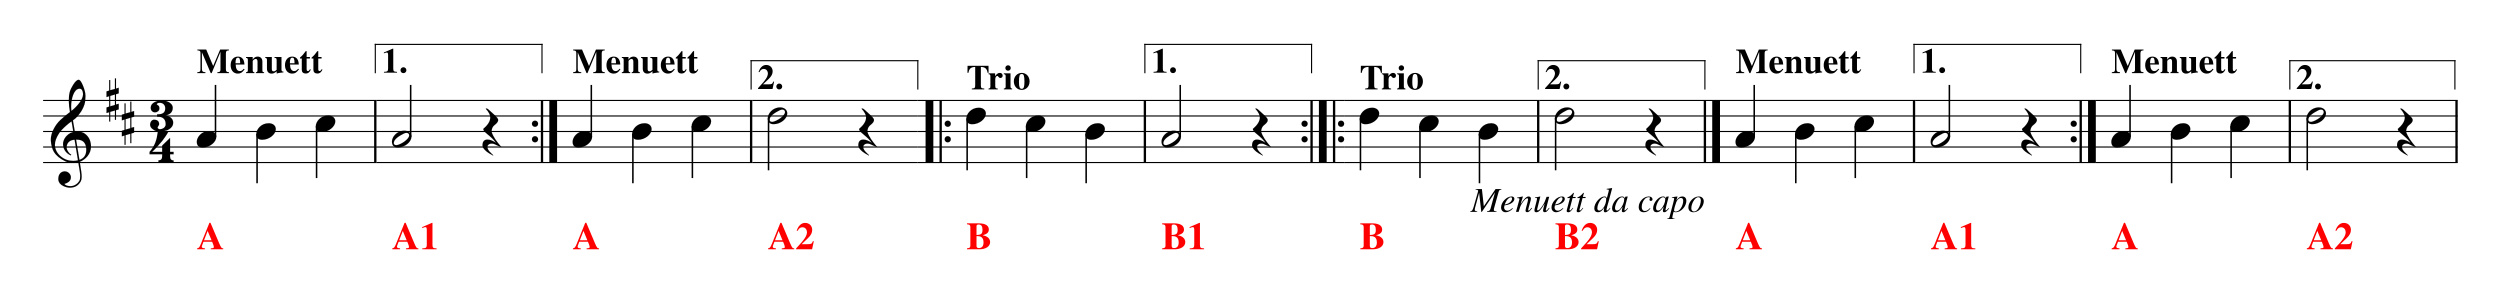
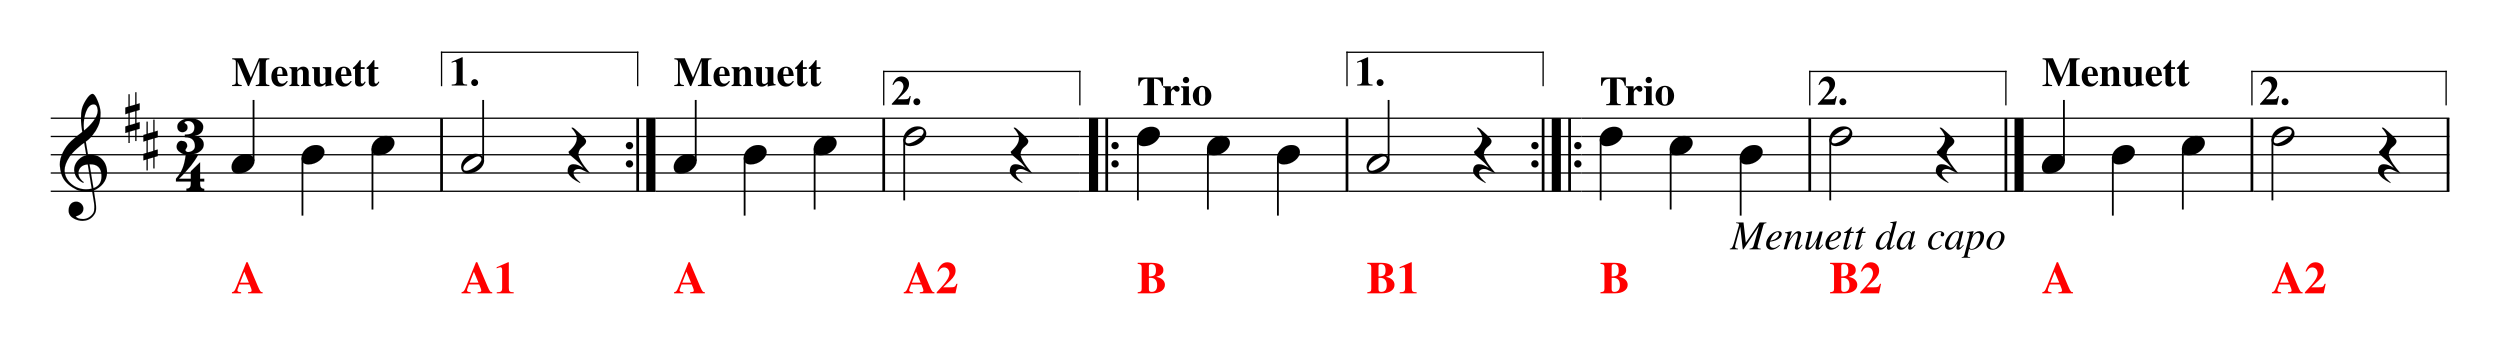
- <svg xmlns="http://www.w3.org/2000/svg" xmlns:xlink="http://www.w3.org/1999/xlink" width="1305px" height="157px" version="1.1" overflow="visible" id="l19nj5e9">
+ <svg xmlns="http://www.w3.org/2000/svg" xmlns:xlink="http://www.w3.org/1999/xlink" width="1109px" height="157px" version="1.1" overflow="visible" id="l19nj5e9">
  <defs>
    <g id="E050-l19nj5e9">
      <path transform="scale(1,-1)" d="M441 -245c-23 -4 -48 -6 -76 -6c-59 0 -102 7 -130 20c-88 42 -150 93 -187 154c-26 44 -43 103 -48 176c0 6 -1 13 -1 19c0 54 15 111 45 170c29 57 65 106 110 148s96 85 153 127c-3 16 -8 46 -13 92c-4 43 -5 73 -5 89c0 117 16 172 69 257c34 54 64 82 89 82 c21 0 43 -30 69 -92s39 -115 41 -159v-15c0 -109 -21 -162 -67 -241c-13 -20 -63 -90 -98 -118c-13 -9 -25 -19 -37 -29l31 -181c8 1 18 2 28 2c58 0 102 -12 133 -35c59 -43 92 -104 98 -184c1 -7 1 -15 1 -22c0 -123 -87 -209 -181 -248c8 -57 17 -110 25 -162 c5 -31 6 -58 6 -80c0 -30 -5 -53 -14 -70c-35 -64 -88 -99 -158 -103c-5 0 -11 -1 -16 -1c-37 0 -72 10 -108 27c-50 24 -77 59 -80 105v11c0 29 7 55 20 76c18 28 45 42 79 44h6c49 0 93 -42 97 -87v-9c0 -51 -34 -86 -105 -106c17 -24 51 -36 102 -36c62 0 116 43 140 85 c9 16 13 41 13 74c0 20 -1 42 -5 67c-8 53 -18 106 -26 159zM461 939c-95 0 -135 -175 -135 -286c0 -24 2 -48 5 -71c50 39 92 82 127 128c40 53 60 100 60 140v8c-4 53 -22 81 -55 81h-2zM406 119l54 -326c73 25 110 78 110 161c0 7 0 15 -1 23c-7 95 -57 142 -151 142h-12 zM382 117c-72 -2 -128 -47 -128 -120v-7c2 -46 43 -99 75 -115c-3 -2 -7 -5 -10 -10c-70 33 -116 88 -123 172v11c0 68 44 126 88 159c23 17 49 29 78 36l-29 170c-21 -13 -52 -37 -92 -73c-50 -44 -86 -84 -109 -119c-45 -69 -67 -130 -67 -182v-13c5 -68 35 -127 93 -176 s125 -73 203 -73c25 0 50 3 75 9c-19 111 -36 221 -54 331z" />
    </g>
    <g id="E262-l19nj5e9">
      <path transform="scale(1,-1)" d="M136 186v169h17v-164l44 14v-91l-44 -14v-165l44 12v-91l-44 -13v-155h-17v150l-76 -22v-155h-17v149l-43 -13v90l43 14v167l-43 -14v92l43 13v169h17v-163zM60 73v-167l76 22v168z" />
    </g>
    <g id="E083-l19nj5e9">
      <path transform="scale(1,-1)" d="M208 250c97 0 177 -52 177 -116c0 -69 -40 -111 -118 -125c56 -5 125 -44 125 -116c0 -31 -10 -57 -31 -78c-19 -21 -45 -38 -78 -49l-50 -11c-15 -3 -36 -7 -55 -7c-50 0 -86 16 -113 38c-16 10 -23 18 -34 34c-7 13 -11 25 -11 38c0 43 27 83 68 83l3 -2 c61 0 75 -42 75 -70c0 -19 -24 -42 -26 -57c7 -17 20 -25 37 -25c44 0 94 29 94 78c0 75 -34 125 -138 125v36c84 0 131 22 131 98c0 54 -37 88 -87 88c-26 0 -43 -7 -51 -22c15 -22 44 -16 44 -70c0 -37 -37 -62 -71 -62c-22 0 -69 15 -69 76c0 79 101 116 178 116z" />
    </g>
    <g id="E084-l19nj5e9">
      <path transform="scale(1,-1)" d="M20 -78c84 97 114 180 134 329h170c-13 -32 -82 -132 -99 -151l-84 -97c-33 -36 -59 -63 -80 -81h162v102l127 123v-225h57v-39h-57v-34c0 -43 19 -65 57 -65v-34h-244v36c48 0 60 26 60 70v27h-203v39z" />
    </g>
    <g id="E0A4-l19nj5e9">
      <path transform="scale(1,-1)" d="M0 -39c0 68 73 172 200 172c66 0 114 -37 114 -95c0 -84 -106 -171 -218 -171c-64 0 -96 30 -96 94z" />
    </g>
    <g id="E0A3-l19nj5e9">
      <path transform="scale(1,-1)" d="M278 64c0 22 -17 39 -43 39c-12 0 -26 -3 -41 -10c-85 -43 -165 -94 -165 -156c5 -25 15 -32 49 -32c67 11 200 95 200 159zM0 -36c0 68 73 174 200 174c66 0 114 -39 114 -97c0 -84 -106 -173 -218 -173c-64 0 -96 32 -96 96z" />
    </g>
    <g id="E4E5-l19nj5e9">
      <path transform="scale(1,-1)" d="M107 292c-13 24 -30 49 -52 71c-1 1 0 2 0 3l-2 2c3 3 4 4 6 4c12 0 26 -7 40 -20s44 -40 89 -81c26 -24 28 -29 46 -47c4 -4 8 -9 10 -14c6 -8 8 -16 8 -27c0 -19 -12 -40 -36 -61c-28 -23 -49 -38 -61 -73c-4 -11 -7 -27 -10 -50c13 -43 34 -83 59 -121 c31 -47 59 -79 101 -129c-8 0 -26 7 -54 20l-62 29l-21 6l-23 1c-25 0 -45 -10 -60 -30l-4 -14l-1 -12c0 -33 20 -56 39 -78c8 -9 17 -18 26 -26c17 -15 27 -24 28 -30l-3 -3c-11 5 -19 10 -25 15c-9 3 -37 21 -45 26c-24 14 -45 32 -63 51c-19 21 -37 44 -37 71 c0 63 27 95 80 95c41 0 86 -18 136 -52c-19 26 -37 48 -55 66c-23 23 -48 44 -73 65c-28 23 -47 40 -58 53s-17 26 -18 39c75 64 113 125 113 183c0 27 -7 48 -18 68z" />
    </g>
    <g id="E044-l19nj5e9">
      <path transform="scale(1,-1)" d="M0 0c0 28 22 50 50 50s50 -22 50 -50s-22 -50 -50 -50s-50 22 -50 50z" />
    </g>
  </defs>
  <style type="text/css">#l19nj5e9 g.ending, #l19nj5e9 g.fing, #l19nj5e9 g.reh, #l19nj5e9 g.tempo {font-weight:bold;}#l19nj5e9 g.dir, #l19nj5e9 g.dynam, #l19nj5e9 g.mNum {font-style:italic;}#l19nj5e9 g.label {font-weight:normal;}#l19nj5e9 ellipse, #l19nj5e9 path, #l19nj5e9 polygon, #l19nj5e9 polyline, #l19nj5e9 rect {stroke:currentColor}</style>
-   <svg class="definition-scale" color="black" font-family="Times, serif" viewBox="0 0 28990 3470">
+   <svg class="definition-scale" color="black" font-family="Times, serif" viewBox="0 0 24640 3470">
    <g class="page-margin" transform="translate(500, 500)">
      <g id="moqsi69" class="mdiv pageMilestone" />
      <g id="njft1g2" class="score pageMilestone" />
-       <g id="j1wjncss" class="system">
+       <g id="xl2xv5c" class="system">
        <g id="d1blotdo" class="section systemMilestone" />
        <g id="A" class="section systemMilestone" />
        <g id="j9ixwzy" class="measure">
          <g id="s147azdb" class="staff">
            <path d="M0 656 L3865 656" stroke-width="13" />
            <path d="M0 836 L3865 836" stroke-width="13" />
            <path d="M0 1016 L3865 1016" stroke-width="13" />
            <path d="M0 1196 L3865 1196" stroke-width="13" />
            <path d="M0 1376 L3865 1376" stroke-width="13" />
-             <g id="kdqa1ny" class="clef">
+             <g id="mthzzc0" class="clef">
              <use xlink:href="#E050-l19nj5e9" transform="translate(90, 1196) scale(0.72, 0.72)" />
            </g>
-             <g id="l1nspjb" class="keySig">
-               <g id="m15npd7b" class="keyAccid">
+             <g id="n14v1yax" class="keySig">
+               <g id="osg2r92" class="keyAccid">
                <use xlink:href="#E262-l19nj5e9" transform="translate(735, 656) scale(0.72, 0.72)" />
              </g>
-               <g id="n1dvjb6y" class="keyAccid">
+               <g id="pta0fg4" class="keyAccid">
                <use xlink:href="#E262-l19nj5e9" transform="translate(913, 926) scale(0.72, 0.72)" />
              </g>
            </g>
-             <g id="o1iafbot" class="meterSig">
+             <g id="q158rxyr" class="meterSig">
              <use xlink:href="#E083-l19nj5e9" transform="translate(1226, 836) scale(0.72, 0.72)" />
              <use xlink:href="#E084-l19nj5e9" transform="translate(1220, 1196) scale(0.72, 0.72)" />
            </g>
            <g id="t1kzq82m" class="layer">
              <g id="nhh1hp9" class="note">
                <g class="notehead">
                  <use xlink:href="#E0A4-l19nj5e9" transform="translate(1782, 1106) scale(0.72, 0.72)" />
                </g>
-                 <g id="obyx441" class="stem">
+                 <g id="u11u8k3z" class="stem">
                  <path d="M1999 1078 L1999 476" stroke-width="18" />
                </g>
              </g>
              <g id="va734np" class="note">
                <g class="notehead">
                  <use xlink:href="#E0A4-l19nj5e9" transform="translate(2472, 1016) scale(0.72, 0.72)" />
                </g>
-                 <g id="p1byct7" class="stem">
+                 <g id="v1vwdyp" class="stem">
                  <path d="M2481 1044 L2481 1616" stroke-width="18" />
                </g>
              </g>
              <g id="w1cybpcc" class="note">
                <g class="notehead">
                  <use xlink:href="#E0A4-l19nj5e9" transform="translate(3162, 926) scale(0.72, 0.72)" />
                </g>
-                 <g id="q17ps47r" class="stem">
+                 <g id="whrd5pz" class="stem">
                  <path d="M3171 954 L3171 1556" stroke-width="18" />
                </g>
                <g id="x15wwqth" class="accid" />
              </g>
            </g>
          </g>
          <g id="yv3lqdm" class="tempo">
            <text x="1782" y="339" font-size="0px">
              <tspan id="z2gqwr3" class="text">
                <tspan font-size="405px">Menuett</tspan>
              </tspan>
            </text>
          </g>
          <g id="a1pfogn4" class="dir">
            <text x="1782" y="2382" font-size="0px">
              <tspan id="b8j2ung" class="rend" fill="red" font-style="normal" font-weight="bold">
                <tspan id="c1ahluu1" class="text">
                  <tspan font-size="445px">A</tspan>
                </tspan>
              </tspan>
            </text>
          </g>
          <g id="r4ks4fv" class="barLine">
            <path d="M3852 656 L3852 1376" stroke-width="27" />
          </g>
        </g>
-         <g id="m56ze40" class="systemMilestoneEnd A" />
+         <g id="a1cyeyp3" class="systemMilestoneEnd A" />
        <g id="A1" class="ending systemMilestone">
          <g class="voltaBracket">
            <text x="3925" y="334" font-size="0px">
-               <tspan id="t1hznare" class="text">
+               <tspan id="vw5oye6" class="text">
                <tspan font-size="405px">1.</tspan>
              </tspan>
            </text>
            <path d="M3852 6 L5785 6" stroke-width="13" stroke-linecap="square" />
            <path d="M3852 6 L3852 334" stroke-width="13" stroke-linecap="square" />
            <path d="M5785 6 L5785 334" stroke-width="13" stroke-linecap="square" />
          </g>
        </g>
        <g id="erbcoh7" class="measure">
          <g id="n16gprxv" class="staff">
            <path d="M3865 656 L5960 656" stroke-width="13" />
            <path d="M3865 836 L5960 836" stroke-width="13" />
            <path d="M3865 1016 L5960 1016" stroke-width="13" />
            <path d="M3865 1196 L5960 1196" stroke-width="13" />
            <path d="M3865 1376 L5960 1376" stroke-width="13" />
            <g id="o1w2vfrn" class="layer">
              <g id="pk6xyvl" class="note">
                <g class="notehead">
                  <use xlink:href="#E0A3-l19nj5e9" transform="translate(4045, 1106) scale(0.72, 0.72)" />
                </g>
-                 <g id="r3hjv2u" class="stem">
+                 <g id="x1rqcbn5" class="stem">
                  <path d="M4262 1078 L4262 476" stroke-width="18" />
                </g>
              </g>
              <g id="qhghzyb" class="rest">
                <use xlink:href="#E4E5-l19nj5e9" transform="translate(5095, 1016) scale(0.72, 0.72)" />
              </g>
            </g>
          </g>
          <g id="rgx8bjh" class="dir">
            <text x="4045" y="2382" font-size="0px">
              <tspan id="s82fpt" class="rend" fill="red" font-style="normal" font-weight="bold">
                <tspan id="t3elz0m" class="text">
                  <tspan font-size="445px">A1</tspan>
                </tspan>
              </tspan>
            </text>
          </g>
          <g id="m5odh2d" class="barLine">
            <path d="M5785 656 L5785 1376" stroke-width="27" />
            <path d="M5915 656 L5915 1376" stroke-width="90" />
            <use xlink:href="#E044-l19nj5e9" transform="translate(5668, 926) scale(0.72, 0.72)" />
            <use xlink:href="#E044-l19nj5e9" transform="translate(5668, 1106) scale(0.72, 0.72)" />
          </g>
        </g>
-         <g id="n114aunr" class="systemMilestoneEnd A1" />
+         <g id="b18kllgp" class="systemMilestoneEnd A1" />
        <g id="A-rend2" class="section systemMilestone" />
        <g id="j9ixwzy-rend2" class="measure">
          <g id="s147azdb-rend2" class="staff">
            <path d="M5960 656 L8223 656" stroke-width="13" />
            <path d="M5960 836 L8223 836" stroke-width="13" />
            <path d="M5960 1016 L8223 1016" stroke-width="13" />
            <path d="M5960 1196 L8223 1196" stroke-width="13" />
            <path d="M5960 1376 L8223 1376" stroke-width="13" />
            <g id="t1kzq82m-rend2" class="layer">
              <g id="nhh1hp9-rend2" class="note">
                <g class="notehead">
                  <use xlink:href="#E0A4-l19nj5e9" transform="translate(6140, 1106) scale(0.72, 0.72)" />
                </g>
-                 <g id="snj1xva" class="stem">
+                 <g id="ywmfg7o" class="stem">
                  <path d="M6357 1078 L6357 476" stroke-width="18" />
                </g>
              </g>
              <g id="va734np-rend2" class="note">
                <g class="notehead">
                  <use xlink:href="#E0A4-l19nj5e9" transform="translate(6830, 1016) scale(0.72, 0.72)" />
                </g>
-                 <g id="t6ie1om" class="stem">
+                 <g id="zdhioz2" class="stem">
                  <path d="M6839 1044 L6839 1616" stroke-width="18" />
                </g>
              </g>
              <g id="w1cybpcc-rend2" class="note">
                <g class="notehead">
                  <use xlink:href="#E0A4-l19nj5e9" transform="translate(7520, 926) scale(0.72, 0.72)" />
                </g>
-                 <g id="uqycxek" class="stem">
+                 <g id="a1vn47bf" class="stem">
                  <path d="M7529 954 L7529 1556" stroke-width="18" />
                </g>
                <g id="x15wwqth-rend2" class="accid" />
              </g>
            </g>
          </g>
          <g id="yv3lqdm-rend2" class="tempo">
            <text x="6140" y="339" font-size="0px">
              <tspan id="z2gqwr3-rend2" class="text">
                <tspan font-size="405px">Menuett</tspan>
              </tspan>
            </text>
          </g>
          <g id="a1pfogn4-rend2" class="dir">
            <text x="6140" y="2382" font-size="0px">
              <tspan id="b8j2ung-rend2" class="rend" fill="red" font-style="normal" font-weight="bold">
                <tspan id="c1ahluu1-rend2" class="text">
                  <tspan font-size="445px">A</tspan>
                </tspan>
              </tspan>
            </text>
          </g>
          <g id="h1hwlyfa" class="barLine">
            <path d="M8210 656 L8210 1376" stroke-width="27" />
          </g>
        </g>
-         <g id="ojdvior" class="systemMilestoneEnd A-rend2" />
+         <g id="c1vlx8nz" class="systemMilestoneEnd A-rend2" />
        <g id="A2" class="ending systemMilestone">
          <g class="voltaBracket">
            <text x="8283" y="523" font-size="0px">
-               <tspan id="u77ltdx" class="text">
+               <tspan id="w1wvckvx" class="text">
                <tspan font-size="405px">2.</tspan>
              </tspan>
            </text>
            <path d="M8210 195 L10143 195" stroke-width="13" stroke-linecap="square" />
            <path d="M8210 195 L8210 523" stroke-width="13" stroke-linecap="square" />
            <path d="M10143 195 L10143 523" stroke-width="13" stroke-linecap="square" />
          </g>
        </g>
        <g id="v6sh6uc" class="measure">
          <g id="ewtw03u" class="staff">
            <path d="M8223 656 L10143 656" stroke-width="13" />
            <path d="M8223 836 L10143 836" stroke-width="13" />
            <path d="M8223 1016 L10143 1016" stroke-width="13" />
            <path d="M8223 1196 L10143 1196" stroke-width="13" />
            <path d="M8223 1376 L10143 1376" stroke-width="13" />
            <g id="f12ecyql" class="layer">
              <g id="gjwwkjn" class="note">
                <g class="notehead">
                  <use xlink:href="#E0A3-l19nj5e9" transform="translate(8403, 836) scale(0.72, 0.72)" />
                </g>
-                 <g id="vh4hyvb" class="stem">
+                 <g id="b1kz42q6" class="stem">
                  <path d="M8412 861 L8412 1466" stroke-width="18" />
                </g>
              </g>
              <g id="hzub3xf" class="rest">
                <use xlink:href="#E4E5-l19nj5e9" transform="translate(9453, 1016) scale(0.72, 0.72)" />
              </g>
            </g>
          </g>
          <g id="izv1mc9" class="dir">
            <text x="8403" y="2382" font-size="0px">
              <tspan id="j14qhuvu" class="rend" fill="red" font-style="normal" font-weight="bold">
                <tspan id="k1dict13" class="text">
                  <tspan font-size="445px">A2</tspan>
                </tspan>
              </tspan>
            </text>
          </g>
          <g id="d1eyoooy" class="barLine" />
        </g>
-         <g id="p1lbogsu" class="systemMilestoneEnd A2" />
+         <g id="d442sxk" class="systemMilestoneEnd A2" />
        <g id="B" class="section systemMilestone" />
        <g id="mwxt00x" class="measure">
          <g id="v1bpmbr1" class="staff">
            <path d="M10143 656 L12789 656" stroke-width="13" />
            <path d="M10143 836 L12789 836" stroke-width="13" />
            <path d="M10143 1016 L12789 1016" stroke-width="13" />
            <path d="M10143 1196 L12789 1196" stroke-width="13" />
            <path d="M10143 1376 L12789 1376" stroke-width="13" />
            <g id="w1m11mph" class="layer">
              <g id="n1687zus" class="note">
                <g class="notehead">
                  <use xlink:href="#E0A4-l19nj5e9" transform="translate(10706, 836) scale(0.72, 0.72)" />
                </g>
-                 <g id="w1pkmxhl" class="stem">
+                 <g id="ccy59xo" class="stem">
                  <path d="M10715 864 L10715 1466" stroke-width="18" />
                </g>
              </g>
              <g id="y23h8om" class="note">
                <g class="notehead">
                  <use xlink:href="#E0A4-l19nj5e9" transform="translate(11396, 926) scale(0.72, 0.72)" />
                </g>
-                 <g id="x13rs43l" class="stem">
+                 <g id="d32l04c" class="stem">
                  <path d="M11405 954 L11405 1556" stroke-width="18" />
                </g>
                <g id="z16wv72r" class="accid" />
              </g>
              <g id="a1n0fw13" class="note">
                <g class="notehead">
                  <use xlink:href="#E0A4-l19nj5e9" transform="translate(12086, 1016) scale(0.72, 0.72)" />
                </g>
-                 <g id="y1o7o13m" class="stem">
+                 <g id="efdh2og" class="stem">
                  <path d="M12095 1044 L12095 1616" stroke-width="18" />
                </g>
              </g>
            </g>
          </g>
          <g id="b13viyd2" class="tempo">
            <text x="10706" y="528" font-size="0px">
              <tspan id="c1yevvwh" class="text">
                <tspan font-size="405px">Trio</tspan>
              </tspan>
            </text>
          </g>
          <g id="d1sqgsul" class="dir">
            <text x="10706" y="2382" font-size="0px">
              <tspan id="e11rutd2" class="rend" fill="red" font-style="normal" font-weight="bold">
                <tspan id="fwigvp2" class="text">
                  <tspan font-size="445px">B</tspan>
                </tspan>
              </tspan>
            </text>
          </g>
          <g id="tmeaduc" class="barLine">
            <path d="M10278 656 L10278 1376" stroke-width="90" />
            <path d="M10408 656 L10408 1376" stroke-width="27" />
            <use xlink:href="#E044-l19nj5e9" transform="translate(10454, 926) scale(0.72, 0.72)" />
            <use xlink:href="#E044-l19nj5e9" transform="translate(10454, 1106) scale(0.72, 0.72)" />
          </g>
          <g id="u4oqxce" class="barLine">
            <path d="M12776 656 L12776 1376" stroke-width="27" />
          </g>
        </g>
-         <g id="q9kef4i" class="systemMilestoneEnd B" />
+         <g id="edjxg5p" class="systemMilestoneEnd B" />
        <g id="B1" class="ending systemMilestone">
          <g class="voltaBracket">
            <text x="12849" y="334" font-size="0px">
-               <tspan id="v1fexet9" class="text">
+               <tspan id="xpdzwhu" class="text">
                <tspan font-size="405px">1.</tspan>
              </tspan>
            </text>
            <path d="M12776 6 L14709 6" stroke-width="13" stroke-linecap="square" />
            <path d="M12776 6 L12776 334" stroke-width="13" stroke-linecap="square" />
            <path d="M14709 6 L14709 334" stroke-width="13" stroke-linecap="square" />
          </g>
        </g>
        <g id="h1wvbc8t" class="measure">
          <g id="q14fmeoc" class="staff">
            <path d="M12789 656 L15087 656" stroke-width="13" />
            <path d="M12789 836 L15087 836" stroke-width="13" />
            <path d="M12789 1016 L15087 1016" stroke-width="13" />
            <path d="M12789 1196 L15087 1196" stroke-width="13" />
            <path d="M12789 1376 L15087 1376" stroke-width="13" />
            <g id="rivwb27" class="layer">
              <g id="s1f31sgl" class="note">
                <g class="notehead">
                  <use xlink:href="#E0A3-l19nj5e9" transform="translate(12969, 1106) scale(0.72, 0.72)" />
                </g>
-                 <g id="z855ag" class="stem">
+                 <g id="fjakmhx" class="stem">
                  <path d="M13186 1078 L13186 476" stroke-width="18" />
                </g>
              </g>
              <g id="t1ajik95" class="rest">
                <use xlink:href="#E4E5-l19nj5e9" transform="translate(14019, 1016) scale(0.72, 0.72)" />
              </g>
            </g>
          </g>
          <g id="u6oscn4" class="dir">
            <text x="12969" y="2382" font-size="0px">
              <tspan id="vyt4ad" class="rend" fill="red" font-style="normal" font-weight="bold">
                <tspan id="w19obtds" class="text">
                  <tspan font-size="445px">B1</tspan>
                </tspan>
              </tspan>
            </text>
          </g>
          <g id="pmwmthe" class="barLine">
            <path d="M14709 656 L14709 1376" stroke-width="27" />
            <path d="M14839 656 L14839 1376" stroke-width="90" />
            <path d="M14970 656 L14970 1376" stroke-width="27" />
            <use xlink:href="#E044-l19nj5e9" transform="translate(15015, 926) scale(0.72, 0.72)" />
            <use xlink:href="#E044-l19nj5e9" transform="translate(15015, 1106) scale(0.72, 0.72)" />
            <use xlink:href="#E044-l19nj5e9" transform="translate(14592, 926) scale(0.72, 0.72)" />
            <use xlink:href="#E044-l19nj5e9" transform="translate(14592, 1106) scale(0.72, 0.72)" />
          </g>
        </g>
-         <g id="r11fu5of" class="systemMilestoneEnd B1" />
+         <g id="f9n3x7f" class="systemMilestoneEnd B1" />
        <g id="B-rend2" class="section systemMilestone" />
        <g id="mwxt00x-rend2" class="measure">
          <g id="v1bpmbr1-rend2" class="staff">
            <path d="M15087 656 L17350 656" stroke-width="13" />
            <path d="M15087 836 L17350 836" stroke-width="13" />
            <path d="M15087 1016 L17350 1016" stroke-width="13" />
            <path d="M15087 1196 L17350 1196" stroke-width="13" />
            <path d="M15087 1376 L17350 1376" stroke-width="13" />
            <g id="w1m11mph-rend2" class="layer">
              <g id="n1687zus-rend2" class="note">
                <g class="notehead">
                  <use xlink:href="#E0A4-l19nj5e9" transform="translate(15267, 836) scale(0.72, 0.72)" />
                </g>
-                 <g id="aavnt97" class="stem">
+                 <g id="gg37udu" class="stem">
                  <path d="M15276 864 L15276 1466" stroke-width="18" />
                </g>
              </g>
              <g id="y23h8om-rend2" class="note">
                <g class="notehead">
                  <use xlink:href="#E0A4-l19nj5e9" transform="translate(15957, 926) scale(0.72, 0.72)" />
                </g>
-                 <g id="bfnxpbz" class="stem">
+                 <g id="h1al30pf" class="stem">
                  <path d="M15966 954 L15966 1556" stroke-width="18" />
                </g>
                <g id="z16wv72r-rend2" class="accid" />
              </g>
              <g id="a1n0fw13-rend2" class="note">
                <g class="notehead">
                  <use xlink:href="#E0A4-l19nj5e9" transform="translate(16647, 1016) scale(0.72, 0.72)" />
                </g>
-                 <g id="cjxbu3k" class="stem">
+                 <g id="i1nb62c3" class="stem">
                  <path d="M16656 1044 L16656 1616" stroke-width="18" />
                </g>
              </g>
            </g>
          </g>
          <g id="b13viyd2-rend2" class="tempo">
            <text x="15267" y="528" font-size="0px">
              <tspan id="c1yevvwh-rend2" class="text">
                <tspan font-size="405px">Trio</tspan>
              </tspan>
            </text>
          </g>
          <g id="d1sqgsul-rend2" class="dir">
            <text x="15267" y="2382" font-size="0px">
              <tspan id="e11rutd2-rend2" class="rend" fill="red" font-style="normal" font-weight="bold">
                <tspan id="fwigvp2-rend2" class="text">
                  <tspan font-size="445px">B</tspan>
                </tspan>
              </tspan>
            </text>
          </g>
          <g id="csdt8x1" class="barLine">
            <path d="M17337 656 L17337 1376" stroke-width="27" />
          </g>
        </g>
-         <g id="s12rtncy" class="systemMilestoneEnd B-rend2" />
+         <g id="g1a9x3r7" class="systemMilestoneEnd B-rend2" />
        <g id="B2" class="ending systemMilestone">
          <g class="voltaBracket">
            <text x="17410" y="523" font-size="0px">
-               <tspan id="wfdbjo2" class="text">
+               <tspan id="y3605cs" class="text">
                <tspan font-size="405px">2.</tspan>
              </tspan>
            </text>
            <path d="M17337 195 L19270 195" stroke-width="13" stroke-linecap="square" />
            <path d="M17337 195 L17337 523" stroke-width="13" stroke-linecap="square" />
            <path d="M19270 195 L19270 523" stroke-width="13" stroke-linecap="square" />
          </g>
        </g>
        <g id="yvzjjlx" class="measure">
          <g id="h1a2rmes" class="staff">
            <path d="M17350 656 L19445 656" stroke-width="13" />
            <path d="M17350 836 L19445 836" stroke-width="13" />
            <path d="M17350 1016 L19445 1016" stroke-width="13" />
            <path d="M17350 1196 L19445 1196" stroke-width="13" />
            <path d="M17350 1376 L19445 1376" stroke-width="13" />
            <g id="i4vs11m" class="layer">
              <g id="j1s8kxne" class="note">
                <g class="notehead">
                  <use xlink:href="#E0A3-l19nj5e9" transform="translate(17530, 836) scale(0.72, 0.72)" />
                </g>
-                 <g id="d1h9nhab" class="stem">
+                 <g id="jkg2d2a" class="stem">
                  <path d="M17539 861 L17539 1466" stroke-width="18" />
                </g>
              </g>
              <g id="k19a056m" class="rest">
                <use xlink:href="#E4E5-l19nj5e9" transform="translate(18580, 1016) scale(0.72, 0.72)" />
              </g>
            </g>
          </g>
          <g id="l1e7ub62" class="dir">
            <text x="19270" y="1948" text-anchor="end" font-size="0px">
              <tspan id="mlwp7zq" class="rend">
                <tspan id="nt9ronl" class="text">
                  <tspan font-size="405px">Menuett da capo</tspan>
                </tspan>
              </tspan>
            </text>
          </g>
          <g id="o1awc8ol" class="dir">
            <text x="17530" y="2382" font-size="0px">
              <tspan id="p1ufntge" class="rend" fill="red" font-style="normal" font-weight="bold">
                <tspan id="qg6e4o" class="text">
                  <tspan font-size="445px">B2</tspan>
                </tspan>
              </tspan>
            </text>
          </g>
          <g id="goma0gm" class="barLine">
            <path d="M19270 656 L19270 1376" stroke-width="27" />
            <path d="M19400 656 L19400 1376" stroke-width="90" />
          </g>
        </g>
-         <g id="t14b93oq" class="systemMilestoneEnd B2" />
+         <g id="h14onpgt" class="systemMilestoneEnd B2" />
        <g id="A-rend3" class="section systemMilestone" />
        <g id="j9ixwzy-rend3" class="measure">
          <g id="s147azdb-rend3" class="staff">
            <path d="M19445 656 L21708 656" stroke-width="13" />
            <path d="M19445 836 L21708 836" stroke-width="13" />
            <path d="M19445 1016 L21708 1016" stroke-width="13" />
            <path d="M19445 1196 L21708 1196" stroke-width="13" />
            <path d="M19445 1376 L21708 1376" stroke-width="13" />
            <g id="t1kzq82m-rend3" class="layer">
              <g id="nhh1hp9-rend3" class="note">
                <g class="notehead">
                  <use xlink:href="#E0A4-l19nj5e9" transform="translate(19625, 1106) scale(0.72, 0.72)" />
                </g>
-                 <g id="ex2e5iz" class="stem">
+                 <g id="kccwrwf" class="stem">
                  <path d="M19842 1078 L19842 476" stroke-width="18" />
                </g>
              </g>
              <g id="va734np-rend3" class="note">
                <g class="notehead">
                  <use xlink:href="#E0A4-l19nj5e9" transform="translate(20315, 1016) scale(0.72, 0.72)" />
                </g>
-                 <g id="f1eiswrh" class="stem">
+                 <g id="l1sve6dq" class="stem">
                  <path d="M20324 1044 L20324 1616" stroke-width="18" />
                </g>
              </g>
              <g id="w1cybpcc-rend3" class="note">
                <g class="notehead">
                  <use xlink:href="#E0A4-l19nj5e9" transform="translate(21005, 926) scale(0.72, 0.72)" />
                </g>
-                 <g id="g1grnb6y" class="stem">
+                 <g id="mb06m4d" class="stem">
                  <path d="M21014 954 L21014 1556" stroke-width="18" />
                </g>
                <g id="x15wwqth-rend3" class="accid" />
              </g>
            </g>
          </g>
          <g id="yv3lqdm-rend3" class="tempo">
            <text x="19625" y="339" font-size="0px">
              <tspan id="z2gqwr3-rend3" class="text">
                <tspan font-size="405px">Menuett</tspan>
              </tspan>
            </text>
          </g>
          <g id="a1pfogn4-rend3" class="dir">
            <text x="19625" y="2382" font-size="0px">
              <tspan id="b8j2ung-rend3" class="rend" fill="red" font-style="normal" font-weight="bold">
                <tspan id="c1ahluu1-rend3" class="text">
                  <tspan font-size="445px">A</tspan>
                </tspan>
              </tspan>
            </text>
          </g>
          <g id="x1053kmm" class="barLine">
            <path d="M21695 656 L21695 1376" stroke-width="27" />
          </g>
        </g>
-         <g id="u11u8k3z" class="systemMilestoneEnd A-rend3" />
-         <g id="A1-rend2" class="ending systemMilestone">
-           <g class="voltaBracket">
-             <text x="21768" y="334" font-size="0px">
-               <tspan id="xi95yd4" class="text">
-                 <tspan font-size="405px">1.</tspan>
-               </tspan>
-             </text>
-             <path d="M21695 6 L23628 6" stroke-width="13" stroke-linecap="square" />
-             <path d="M21695 6 L21695 334" stroke-width="13" stroke-linecap="square" />
-             <path d="M23628 6 L23628 334" stroke-width="13" stroke-linecap="square" />
-           </g>
-         </g>
-         <g id="erbcoh7-rend2" class="measure">
-           <g id="n16gprxv-rend2" class="staff">
-             <path d="M21708 656 L23803 656" stroke-width="13" />
-             <path d="M21708 836 L23803 836" stroke-width="13" />
-             <path d="M21708 1016 L23803 1016" stroke-width="13" />
-             <path d="M21708 1196 L23803 1196" stroke-width="13" />
-             <path d="M21708 1376 L23803 1376" stroke-width="13" />
-             <g id="o1w2vfrn-rend2" class="layer">
-               <g id="pk6xyvl-rend2" class="note">
-                 <g class="notehead">
-                   <use xlink:href="#E0A3-l19nj5e9" transform="translate(21888, 1106) scale(0.72, 0.72)" />
-                 </g>
-                 <g id="h1s3hncn" class="stem">
-                   <path d="M22105 1078 L22105 476" stroke-width="18" />
-                 </g>
-               </g>
-               <g id="qhghzyb-rend2" class="rest">
-                 <use xlink:href="#E4E5-l19nj5e9" transform="translate(22938, 1016) scale(0.72, 0.72)" />
-               </g>
-             </g>
-           </g>
-           <g id="rgx8bjh-rend2" class="dir">
-             <text x="21888" y="2382" font-size="0px">
-               <tspan id="s82fpt-rend2" class="rend" fill="red" font-style="normal" font-weight="bold">
-                 <tspan id="t3elz0m-rend2" class="text">
-                   <tspan font-size="445px">A1</tspan>
-                 </tspan>
-               </tspan>
-             </text>
-           </g>
-           <g id="ota496l" class="barLine">
-             <path d="M23628 656 L23628 1376" stroke-width="27" />
-             <path d="M23758 656 L23758 1376" stroke-width="90" />
-             <use xlink:href="#E044-l19nj5e9" transform="translate(23511, 926) scale(0.72, 0.72)" />
-             <use xlink:href="#E044-l19nj5e9" transform="translate(23511, 1106) scale(0.72, 0.72)" />
-           </g>
-         </g>
-         <g id="v1vwdyp" class="systemMilestoneEnd A1-rend2" />
-         <g id="A-rend4" class="section systemMilestone" />
-         <g id="j9ixwzy-rend4" class="measure">
-           <g id="s147azdb-rend4" class="staff">
-             <path d="M23803 656 L26066 656" stroke-width="13" />
-             <path d="M23803 836 L26066 836" stroke-width="13" />
-             <path d="M23803 1016 L26066 1016" stroke-width="13" />
-             <path d="M23803 1196 L26066 1196" stroke-width="13" />
-             <path d="M23803 1376 L26066 1376" stroke-width="13" />
-             <g id="t1kzq82m-rend4" class="layer">
-               <g id="nhh1hp9-rend4" class="note">
-                 <g class="notehead">
-                   <use xlink:href="#E0A4-l19nj5e9" transform="translate(23983, 1106) scale(0.72, 0.72)" />
-                 </g>
-                 <g id="illa1sy" class="stem">
-                   <path d="M24200 1078 L24200 476" stroke-width="18" />
-                 </g>
-               </g>
-               <g id="va734np-rend4" class="note">
-                 <g class="notehead">
-                   <use xlink:href="#E0A4-l19nj5e9" transform="translate(24673, 1016) scale(0.72, 0.72)" />
-                 </g>
-                 <g id="j1956xao" class="stem">
-                   <path d="M24682 1044 L24682 1616" stroke-width="18" />
-                 </g>
-               </g>
-               <g id="w1cybpcc-rend4" class="note">
-                 <g class="notehead">
-                   <use xlink:href="#E0A4-l19nj5e9" transform="translate(25363, 926) scale(0.72, 0.72)" />
-                 </g>
-                 <g id="k1usr1ts" class="stem">
-                   <path d="M25372 954 L25372 1556" stroke-width="18" />
-                 </g>
-                 <g id="x15wwqth-rend4" class="accid" />
-               </g>
-             </g>
-           </g>
-           <g id="yv3lqdm-rend4" class="tempo">
-             <text x="23983" y="339" font-size="0px">
-               <tspan id="z2gqwr3-rend4" class="text">
-                 <tspan font-size="405px">Menuett</tspan>
-               </tspan>
-             </text>
-           </g>
-           <g id="a1pfogn4-rend4" class="dir">
-             <text x="23983" y="2382" font-size="0px">
-               <tspan id="b8j2ung-rend4" class="rend" fill="red" font-style="normal" font-weight="bold">
-                 <tspan id="c1ahluu1-rend4" class="text">
-                   <tspan font-size="445px">A</tspan>
-                 </tspan>
-               </tspan>
-             </text>
-           </g>
-           <g id="j1y2tg4n" class="barLine">
-             <path d="M26053 656 L26053 1376" stroke-width="27" />
-           </g>
-         </g>
-         <g id="whrd5pz" class="systemMilestoneEnd A-rend4" />
+         <g id="ilwctc6" class="systemMilestoneEnd A-rend3" />
        <g id="A2-rend2" class="ending systemMilestone">
          <g class="voltaBracket">
-             <text x="26126" y="523" font-size="0px">
-               <tspan id="y15km9ep" class="text">
+             <text x="21768" y="523" font-size="0px">
+               <tspan id="z1v30jpc" class="text">
                <tspan font-size="405px">2.</tspan>
              </tspan>
            </text>
-             <path d="M26053 195 L27967 195" stroke-width="13" stroke-linecap="square" />
-             <path d="M26053 195 L26053 523" stroke-width="13" stroke-linecap="square" />
-             <path d="M27967 195 L27967 523" stroke-width="13" stroke-linecap="square" />
+             <path d="M21695 195 L23609 195" stroke-width="13" stroke-linecap="square" />
+             <path d="M21695 195 L21695 523" stroke-width="13" stroke-linecap="square" />
+             <path d="M23609 195 L23609 523" stroke-width="13" stroke-linecap="square" />
          </g>
        </g>
        <g id="v6sh6uc-rend2" class="measure">
          <g id="ewtw03u-rend2" class="staff">
-             <path d="M26066 656 L27999 656" stroke-width="13" />
-             <path d="M26066 836 L27999 836" stroke-width="13" />
-             <path d="M26066 1016 L27999 1016" stroke-width="13" />
-             <path d="M26066 1196 L27999 1196" stroke-width="13" />
-             <path d="M26066 1376 L27999 1376" stroke-width="13" />
+             <path d="M21708 656 L23641 656" stroke-width="13" />
+             <path d="M21708 836 L23641 836" stroke-width="13" />
+             <path d="M21708 1016 L23641 1016" stroke-width="13" />
+             <path d="M21708 1196 L23641 1196" stroke-width="13" />
+             <path d="M21708 1376 L23641 1376" stroke-width="13" />
            <g id="f12ecyql-rend2" class="layer">
              <g id="gjwwkjn-rend2" class="note">
                <g class="notehead">
-                   <use xlink:href="#E0A3-l19nj5e9" transform="translate(26246, 836) scale(0.72, 0.72)" />
-                 </g>
-                 <g id="ld6qbcb" class="stem">
-                   <path d="M26255 861 L26255 1466" stroke-width="18" />
+                   <use xlink:href="#E0A3-l19nj5e9" transform="translate(21888, 836) scale(0.72, 0.72)" />
+                 </g>
+                 <g id="n10ahdpa" class="stem">
+                   <path d="M21897 861 L21897 1466" stroke-width="18" />
                </g>
              </g>
              <g id="hzub3xf-rend2" class="rest">
-                 <use xlink:href="#E4E5-l19nj5e9" transform="translate(27296, 1016) scale(0.72, 0.72)" />
+                 <use xlink:href="#E4E5-l19nj5e9" transform="translate(22938, 1016) scale(0.72, 0.72)" />
              </g>
            </g>
          </g>
          <g id="izv1mc9-rend2" class="dir">
-             <text x="26246" y="2382" font-size="0px">
+             <text x="21888" y="2382" font-size="0px">
              <tspan id="j14qhuvu-rend2" class="rend" fill="red" font-style="normal" font-weight="bold">
                <tspan id="k1dict13-rend2" class="text">
                  <tspan font-size="445px">A2</tspan>
                </tspan>
              </tspan>
            </text>
          </g>
-           <g id="a1jj7l9j" class="barLine">
-             <path d="M27986 656 L27986 1376" stroke-width="27" />
-           </g>
-         </g>
-         <g id="x1rqcbn5" class="systemMilestoneEnd A2-rend2" />
-         <g id="ywmfg7o" class="systemMilestoneEnd d1blotdo" />
+           <g id="ota496l" class="barLine">
+             <path d="M23628 656 L23628 1376" stroke-width="27" />
+           </g>
+         </g>
+         <g id="j1y2tg4n" class="systemMilestoneEnd A2-rend2" />
+         <g id="k17r2sbn" class="systemMilestoneEnd d1blotdo" />
      </g>
-       <g id="zdhioz2" class="pageMilestoneEnd njft1g2" />
-       <g id="a1vn47bf" class="pageMilestoneEnd moqsi69" />
+       <g id="lklwdg" class="pageMilestoneEnd njft1g2" />
+       <g id="m17jlnp0" class="pageMilestoneEnd moqsi69" />
    </g>
  </svg>
</svg>
